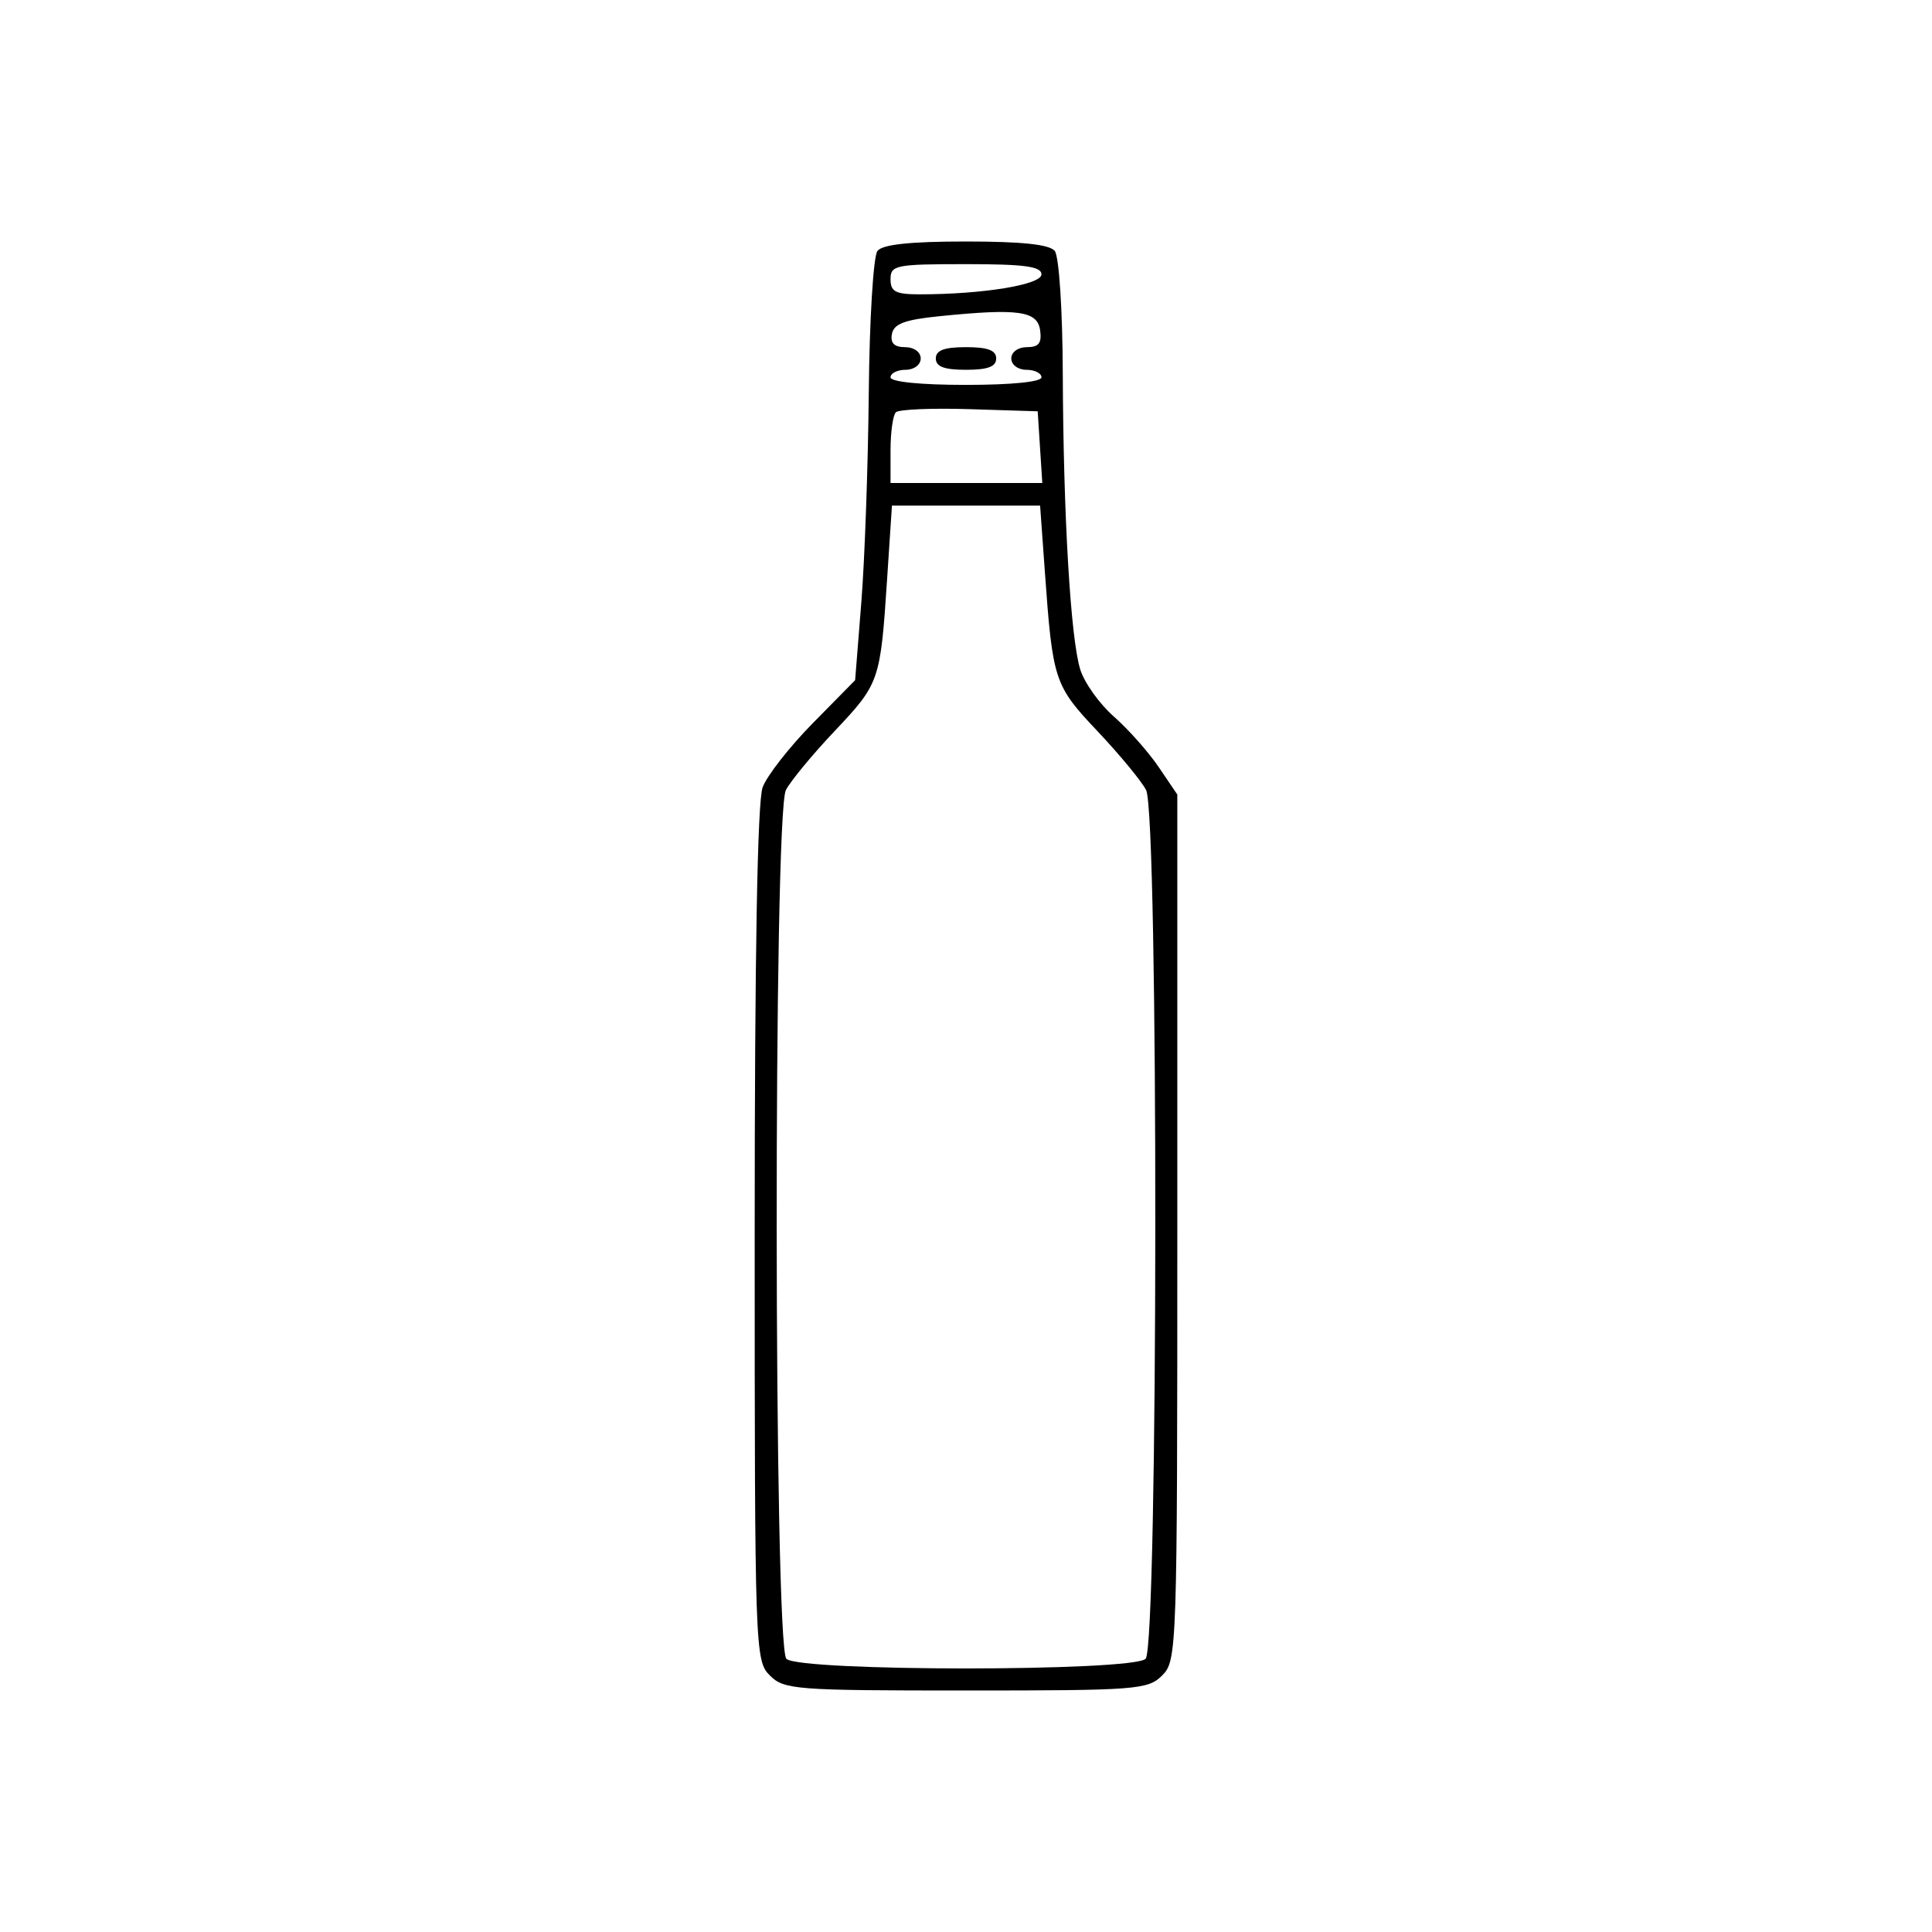
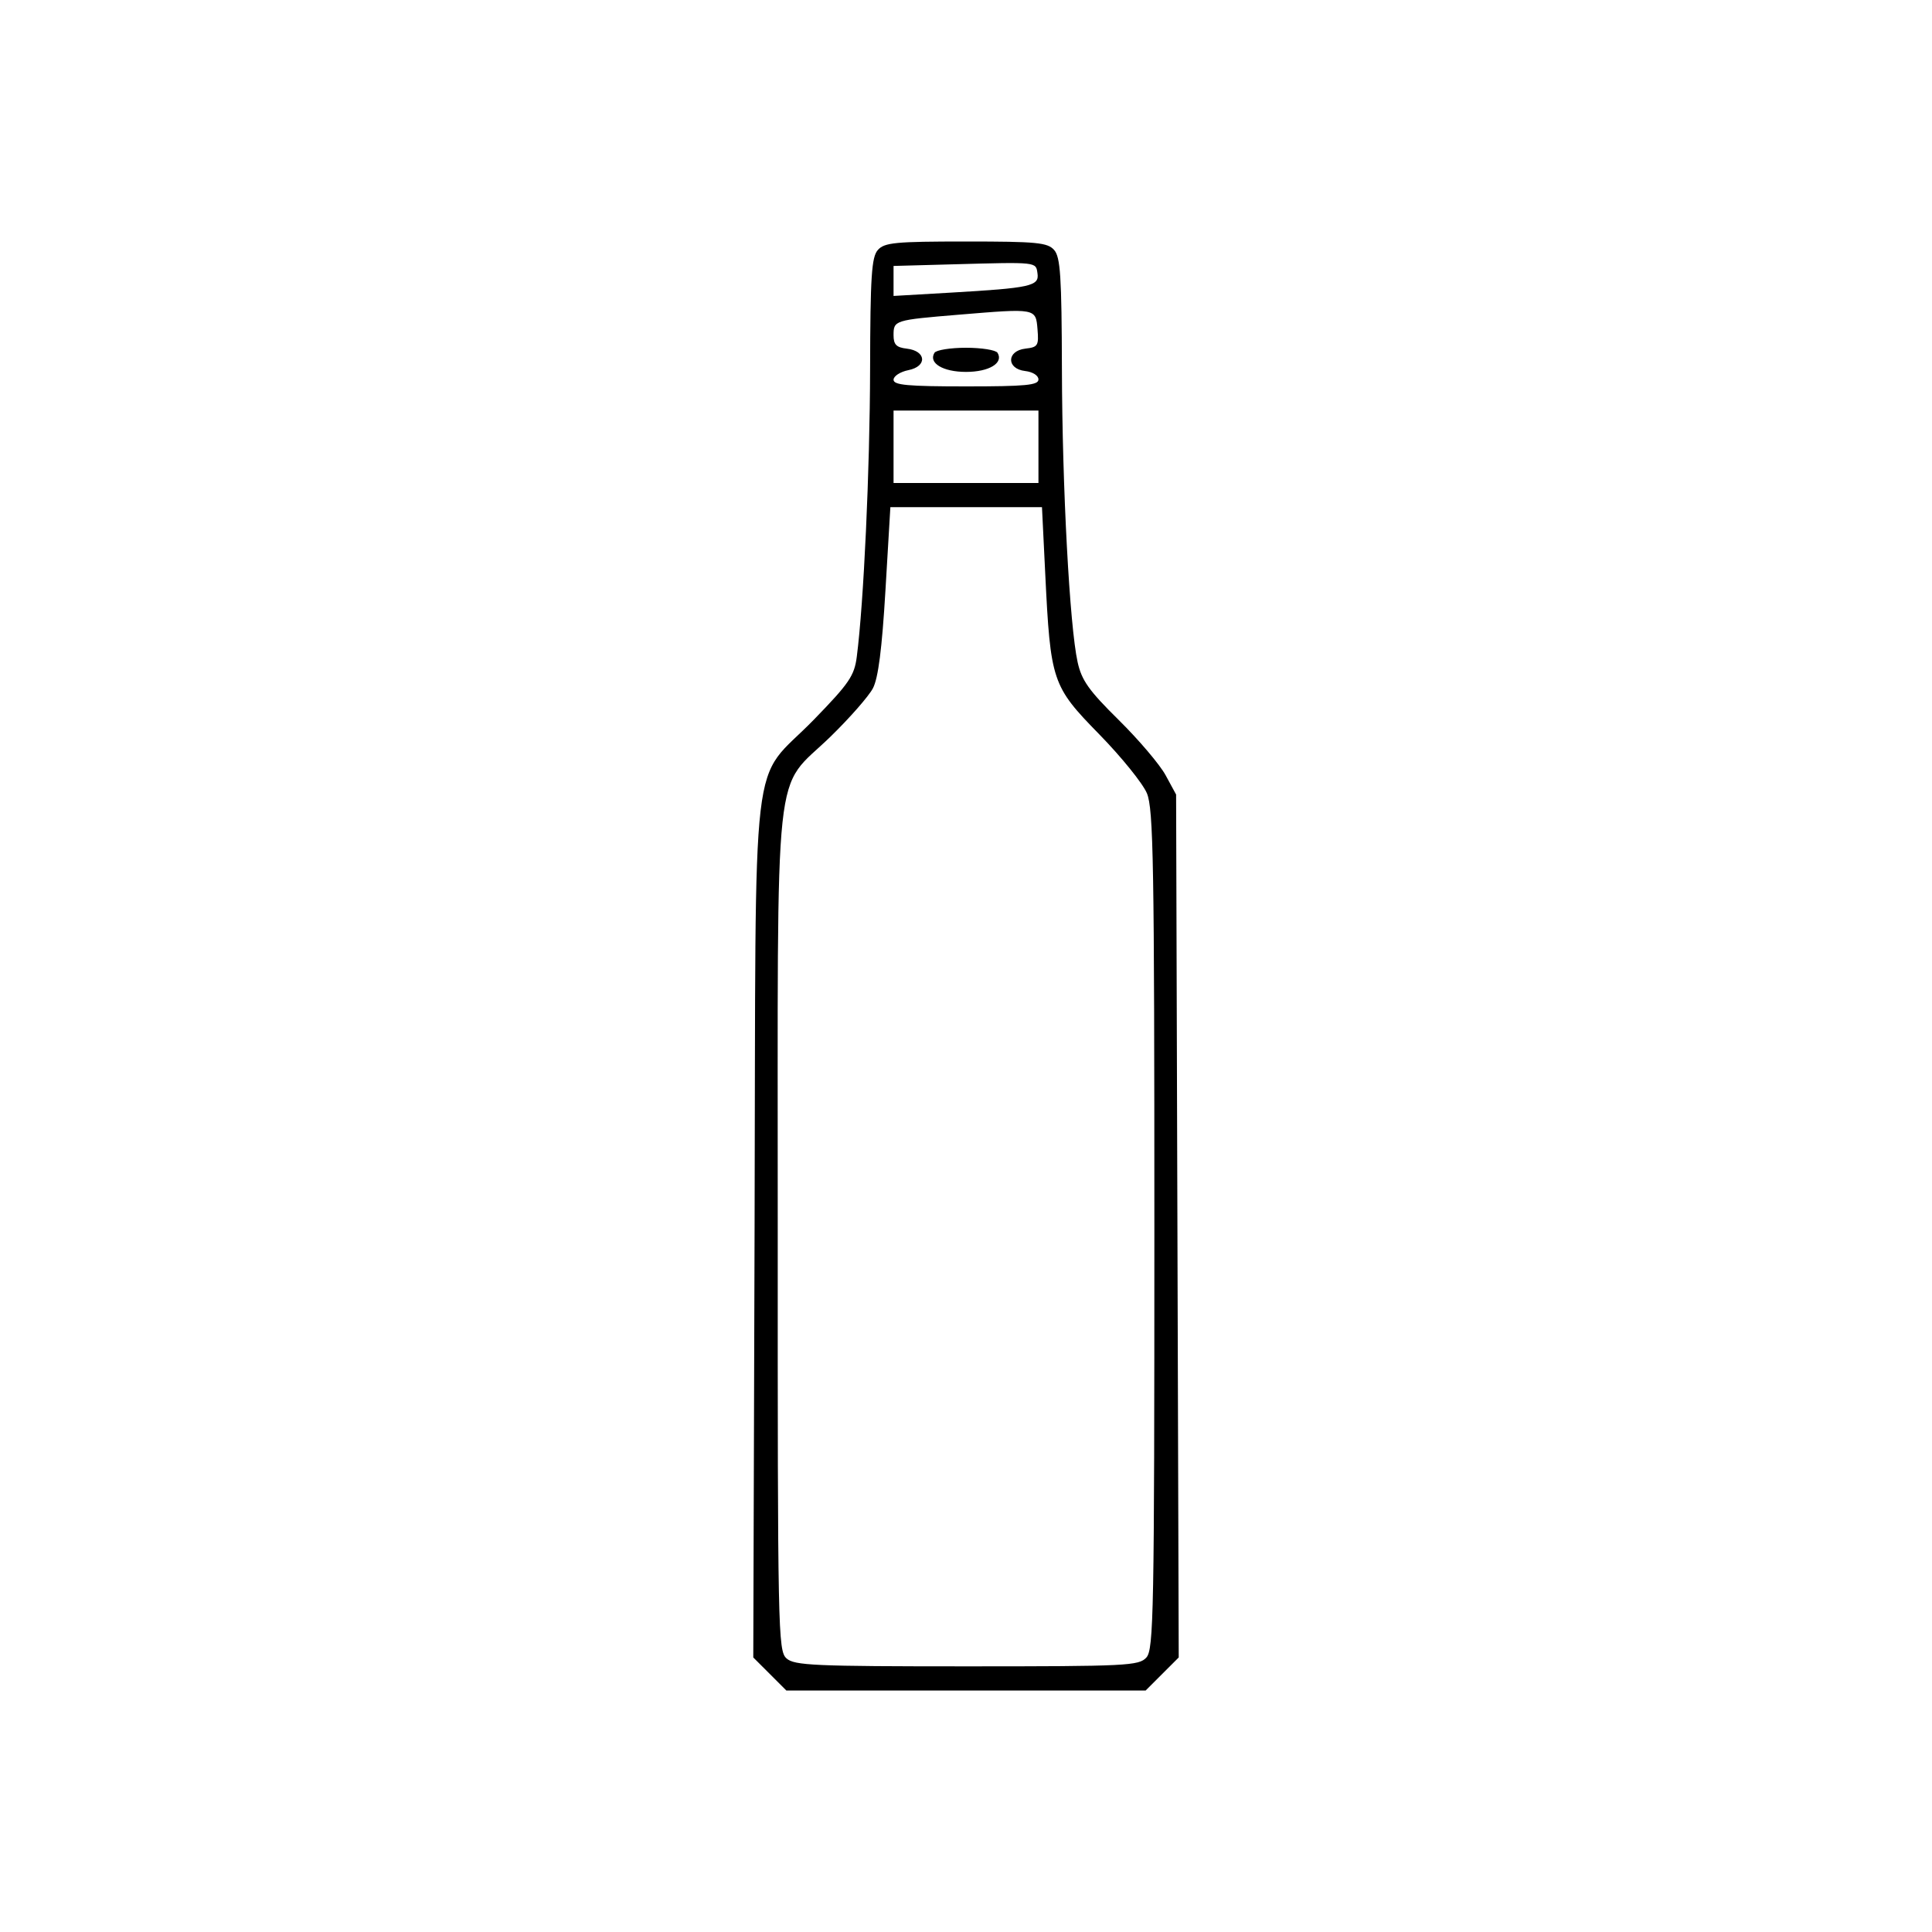
- <svg xmlns="http://www.w3.org/2000/svg" fill="currentColor" width="24" height="24" viewBox="0 0 256 256" version="1.1">
-   <path d="M 116.265 33.250 C 115.725 33.938, 115.210 42.368, 115.118 52 C 115.026 61.625, 114.582 74.142, 114.130 79.815 L 113.309 90.130 107.710 95.815 C 104.630 98.942, 101.635 102.767, 101.055 104.315 C 100.361 106.168, 100 126.424, 100 163.565 C 100 218.667, 100.047 220.047, 102 222 C 103.889 223.889, 105.333 224, 128 224 C 150.667 224, 152.111 223.889, 154 222 C 155.954 220.046, 156 218.667, 156 162.640 L 156 105.279 153.523 101.629 C 152.161 99.622, 149.489 96.612, 147.584 94.940 C 145.680 93.268, 143.678 90.460, 143.135 88.700 C 141.853 84.542, 140.897 68.338, 140.824 49.500 C 140.792 41.034, 140.328 33.955, 139.761 33.250 C 139.069 32.390, 135.401 32, 128 32 C 120.585 32, 116.941 32.388, 116.265 33.250 M 118 37 C 118 38.654, 118.667 39, 121.853 39 C 130.235 39, 138 37.729, 138 36.358 C 138 35.305, 135.756 35, 128 35 C 118.667 35, 118 35.133, 118 37 M 124.509 41.896 C 119.891 42.361, 118.441 42.901, 118.185 44.250 C 117.956 45.461, 118.492 46, 119.927 46 C 121.103 46, 122 46.649, 122 47.500 C 122 48.333, 121.111 49, 120 49 C 118.900 49, 118 49.450, 118 50 C 118 50.600, 122 51, 128 51 C 134 51, 138 50.600, 138 50 C 138 49.450, 137.100 49, 136 49 C 134.889 49, 134 48.333, 134 47.500 C 134 46.650, 134.897 46, 136.070 46 C 137.644 46, 138.063 45.461, 137.820 43.750 C 137.457 41.196, 134.931 40.844, 124.509 41.896 M 124 47.500 C 124 48.583, 125.111 49, 128 49 C 130.889 49, 132 48.583, 132 47.500 C 132 46.417, 130.889 46, 128 46 C 125.111 46, 124 46.417, 124 47.500 M 118.702 54.632 C 118.316 55.018, 118 57.283, 118 59.667 L 118 64 128.055 64 L 138.110 64 137.805 59.250 L 137.500 54.500 128.452 54.215 C 123.475 54.058, 119.087 54.246, 118.702 54.632 M 117.545 76.750 C 116.655 90.265, 116.552 90.564, 110.585 96.878 C 107.662 99.970, 104.760 103.483, 104.136 104.684 C 102.468 107.892, 102.529 218.129, 104.200 219.800 C 105.902 221.502, 150.098 221.502, 151.800 219.800 C 153.471 218.129, 153.532 107.892, 151.864 104.684 C 151.240 103.483, 148.348 99.981, 145.438 96.902 C 139.689 90.818, 139.488 90.209, 138.449 75.750 L 137.820 67 128.004 67 L 118.187 67 117.545 76.750" stroke="none" fill="currentColor" fill-rule="evenodd" />
+ <svg xmlns="http://www.w3.org/2000/svg" fill="currentColor" width="24" height="24" viewBox="0 0 400 400" version="1.1">
+   <path d="M 181.754 51.750 C 180.446 53.221, 180.190 57.154, 180.144 76.458 C 180.094 97.459, 178.827 124.837, 177.388 135.976 C 176.879 139.915, 175.816 141.474, 168.524 148.976 C 155.131 162.754, 156.542 150.723, 156.229 253.829 L 155.958 343.158 159.379 346.579 L 162.800 350 200 350 L 237.200 350 240.621 346.579 L 244.042 343.158 243.771 253.829 L 243.500 164.500 241.326 160.500 C 240.130 158.300, 235.769 153.163, 231.636 149.085 C 225.432 142.964, 223.943 140.869, 223.108 137.085 C 221.457 129.611, 219.924 101.005, 219.858 76.435 C 219.806 57.180, 219.547 53.219, 218.243 51.750 C 216.881 50.215, 214.637 50, 200 50 C 185.364 50, 183.118 50.215, 181.754 51.750 M 197.250 54.727 L 185 55.062 185 58.167 L 185 61.272 196.750 60.591 C 213.380 59.627, 215.175 59.233, 214.804 56.629 C 214.456 54.194, 214.920 54.244, 197.250 54.727 M 198.500 65.155 C 185.173 66.262, 185 66.316, 185 69.402 C 185 71.346, 185.580 71.934, 187.741 72.184 C 191.788 72.651, 192.027 75.845, 188.075 76.635 C 186.384 76.973, 185 77.869, 185 78.625 C 185 79.731, 187.939 80, 200 80 C 212.358 80, 215 79.747, 215 78.566 C 215 77.746, 213.824 76.998, 212.250 76.816 C 208.333 76.366, 208.378 72.629, 212.306 72.178 C 214.881 71.883, 215.087 71.553, 214.806 68.178 C 214.442 63.804, 214.545 63.823, 198.500 65.155 M 193.473 73.044 C 192.169 75.154, 195.215 77, 200 77 C 204.785 77, 207.831 75.154, 206.527 73.044 C 206.172 72.470, 203.235 72, 200 72 C 196.765 72, 193.828 72.470, 193.473 73.044 M 185 92.500 L 185 100 200 100 L 215 100 215 92.500 L 215 85 200 85 L 185 85 185 92.500 M 183.321 122.260 C 182.603 134.384, 181.830 140.410, 180.724 142.510 C 179.857 144.155, 175.915 148.650, 171.963 152.500 C 159.977 164.178, 161.047 154.188, 161.022 254.595 C 161.001 337.717, 161.083 341.766, 162.829 343.345 C 164.458 344.820, 168.529 345, 200.174 345 C 233.311 345, 235.801 344.878, 237.345 343.171 C 238.858 341.499, 239 333.914, 239 254.639 C 239 178.690, 238.808 167.477, 237.454 164.236 C 236.604 162.201, 232.159 156.703, 227.576 152.018 C 217.810 142.036, 217.498 141.107, 216.404 118.750 L 215.730 105 200.036 105 L 184.342 105 183.321 122.260" stroke="none" fill="currentColor" fill-rule="evenodd" />
</svg>
